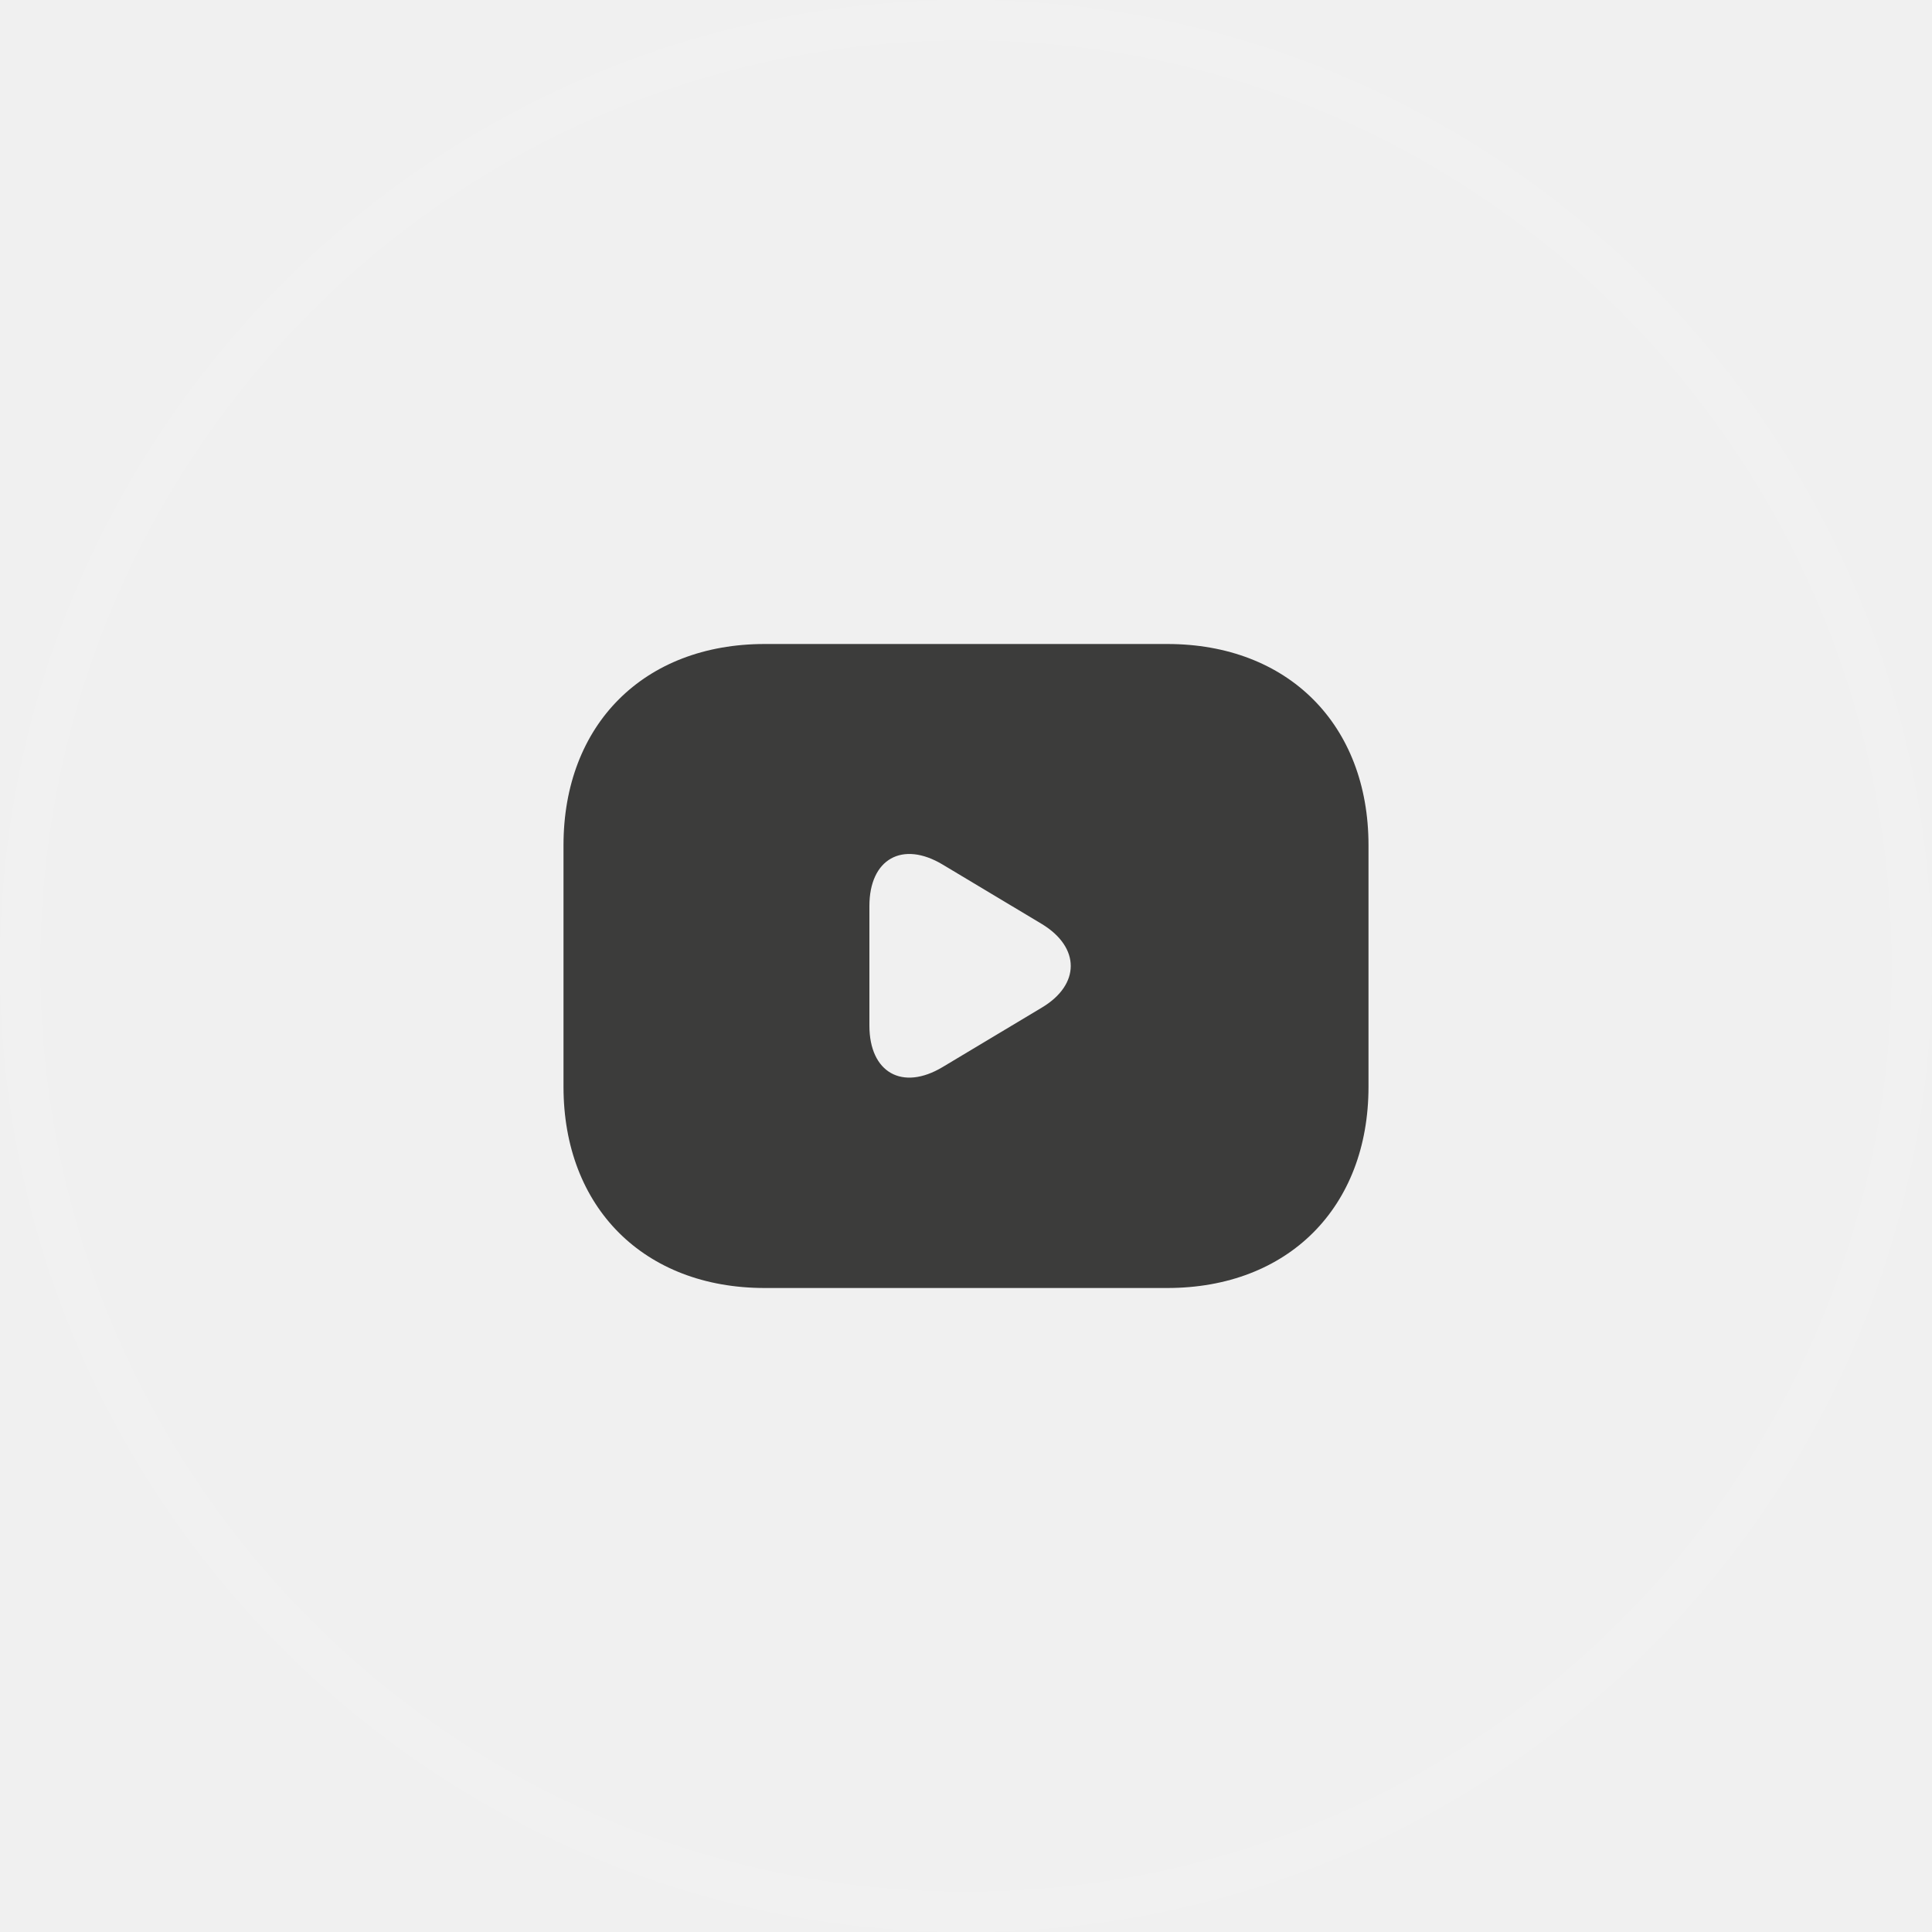
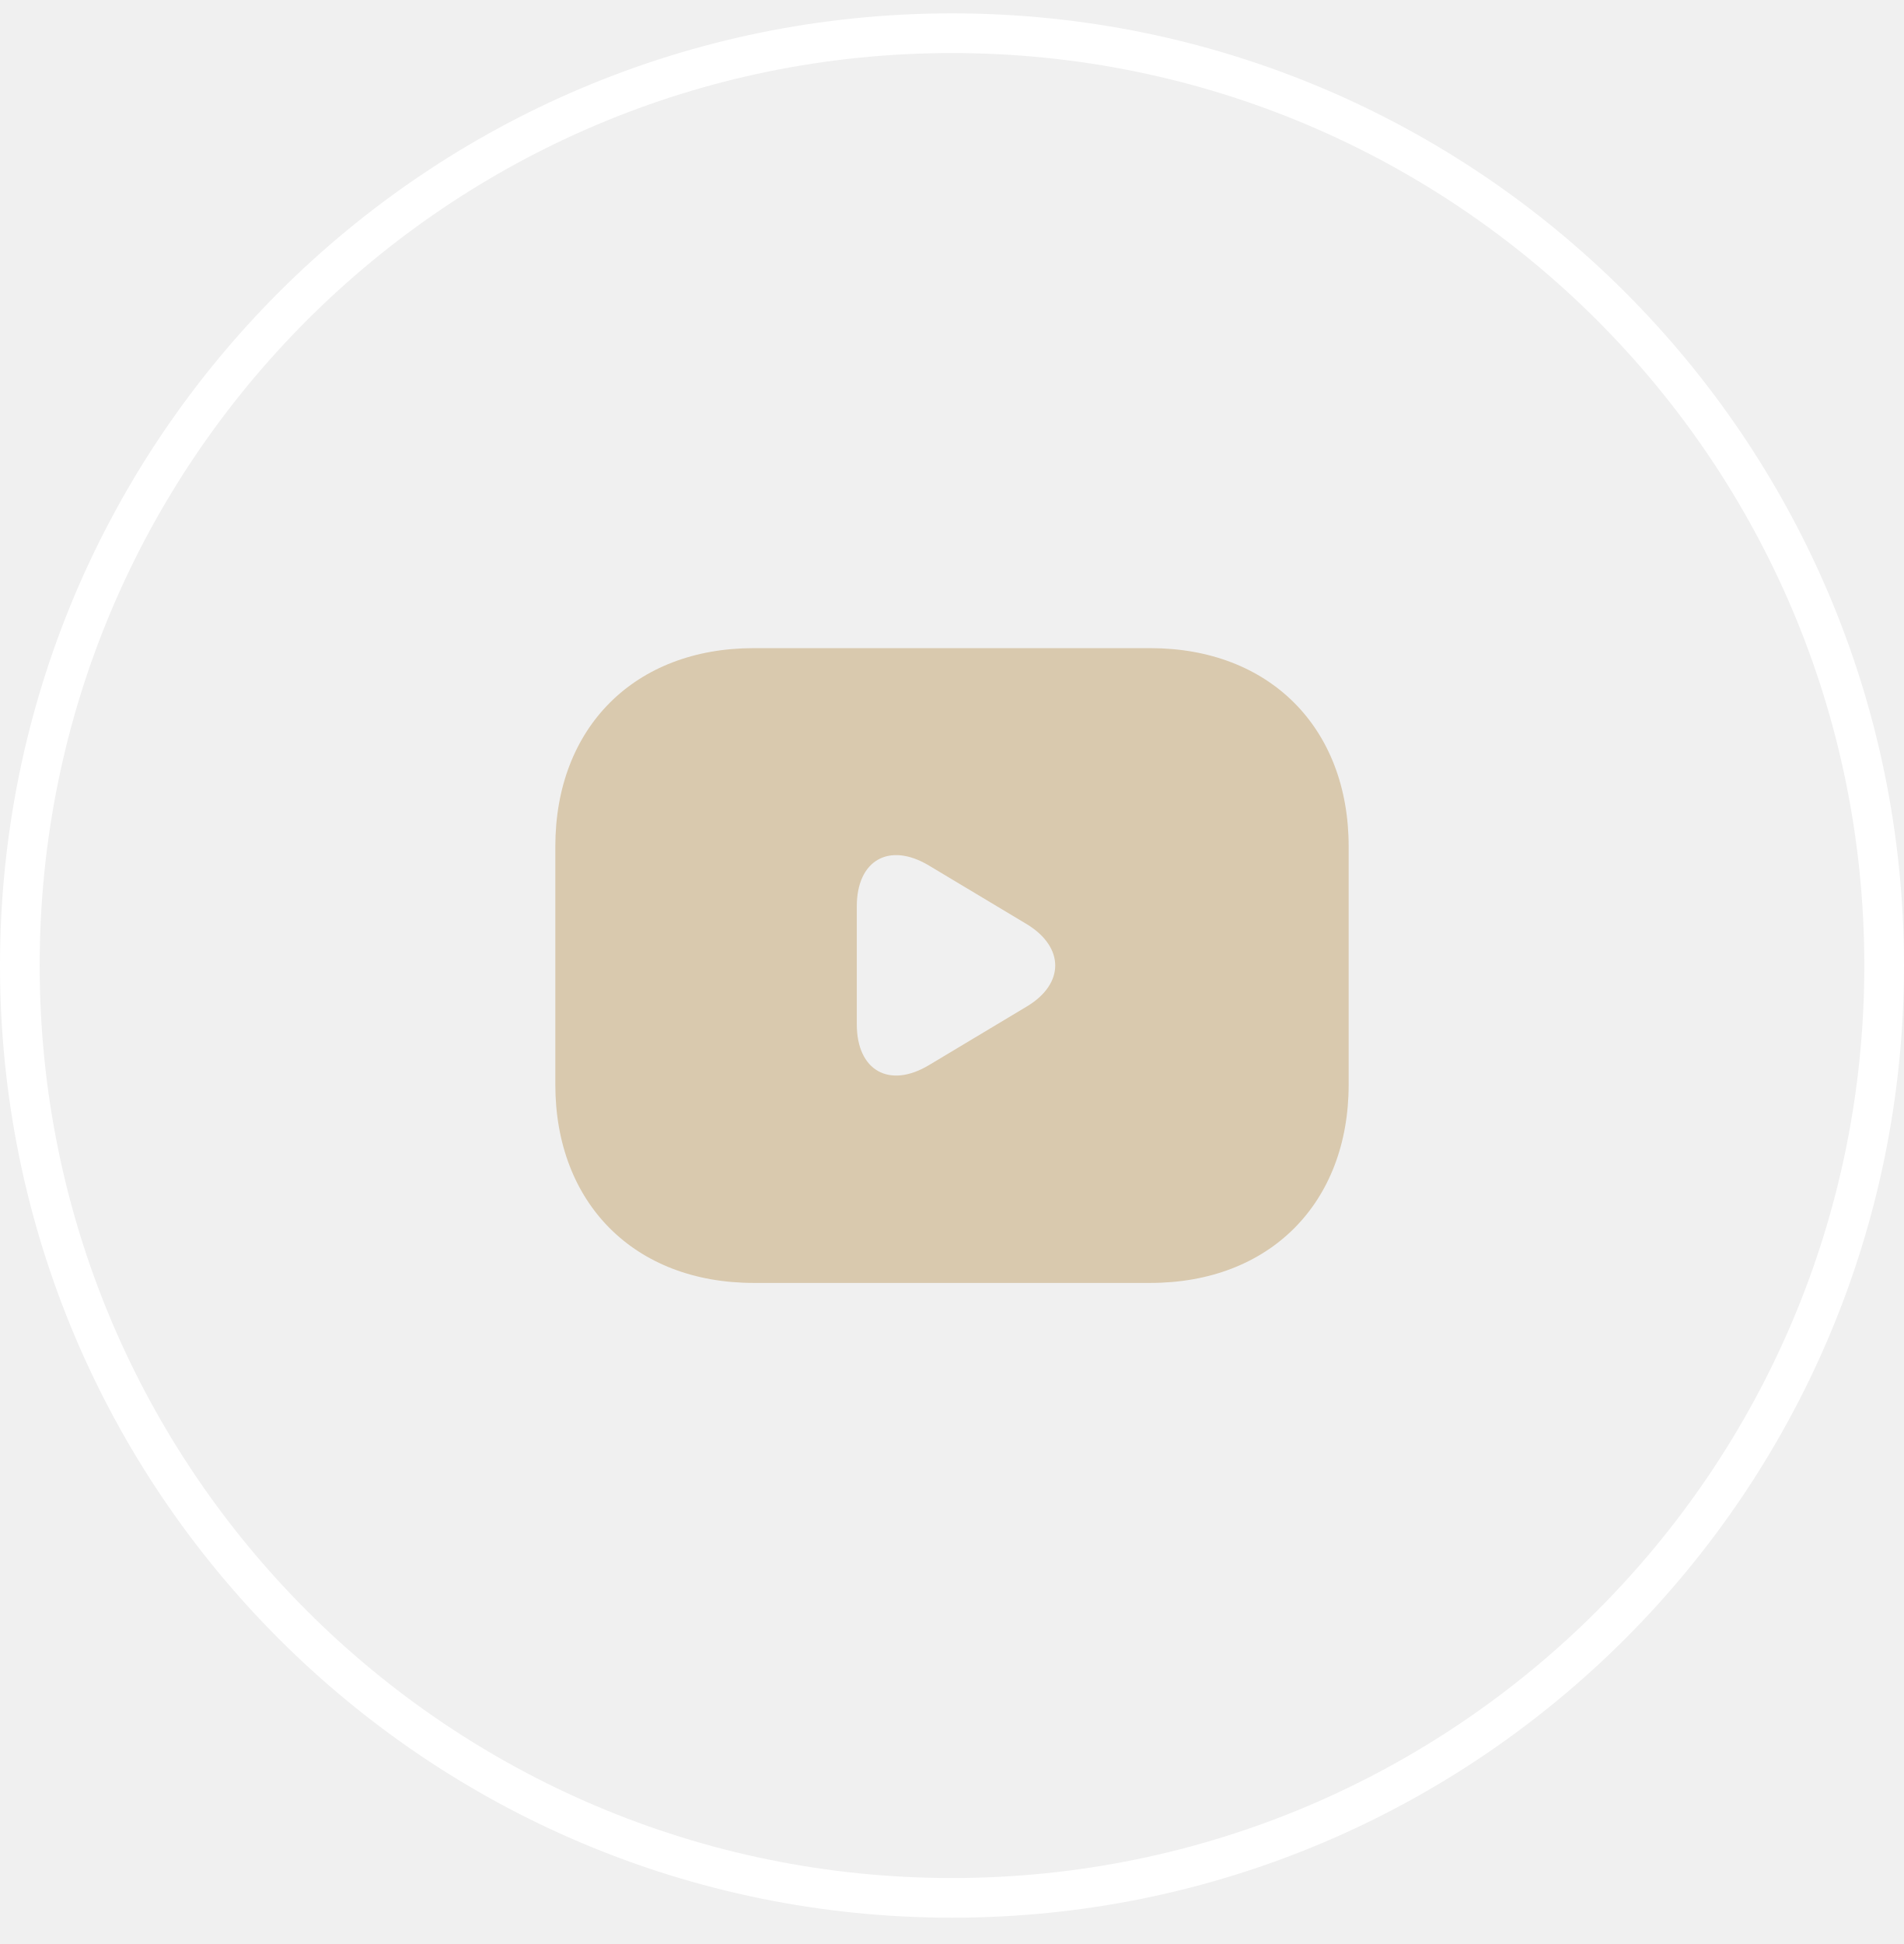
- <svg xmlns="http://www.w3.org/2000/svg" width="48" height="48" viewBox="0 0 48 48" fill="none">
-   <rect x="0.5" y="0.5" width="47" height="47" rx="23.5" stroke="white" stroke-opacity="0.08" />
-   <path d="M29 16H19C16 16 14 18 14 21V27C14 30 16 32 19 32H29C32 32 34 30 34 27V21C34 18 32 16 29 16ZM25.89 25.03L23.42 26.51C22.42 27.11 21.6 26.65 21.6 25.48V22.51C21.6 21.34 22.42 20.88 23.42 21.48L25.89 22.96C26.84 23.54 26.84 24.46 25.89 25.03Z" fill="#3C3C3B" />
+ <svg xmlns="http://www.w3.org/2000/svg" width="48" height="49" viewBox="0 0 48 49" fill="none">
+   <rect x="0.5" y="0.837" width="47" height="47" rx="23.5" stroke="white" />
+   <path d="M29 16.337H19C16 16.337 14 18.337 14 21.337V27.337C14 30.337 16 32.337 19 32.337H29C32 32.337 34 30.337 34 27.337V21.337C34 18.337 32 16.337 29 16.337ZM25.89 25.367L23.42 26.847C22.42 27.447 21.6 26.987 21.6 25.817V22.847C21.6 21.677 22.42 21.217 23.42 21.817L25.89 23.297C26.84 23.877 26.84 24.797 25.89 25.367Z" fill="#D9C9AE" />
</svg>
